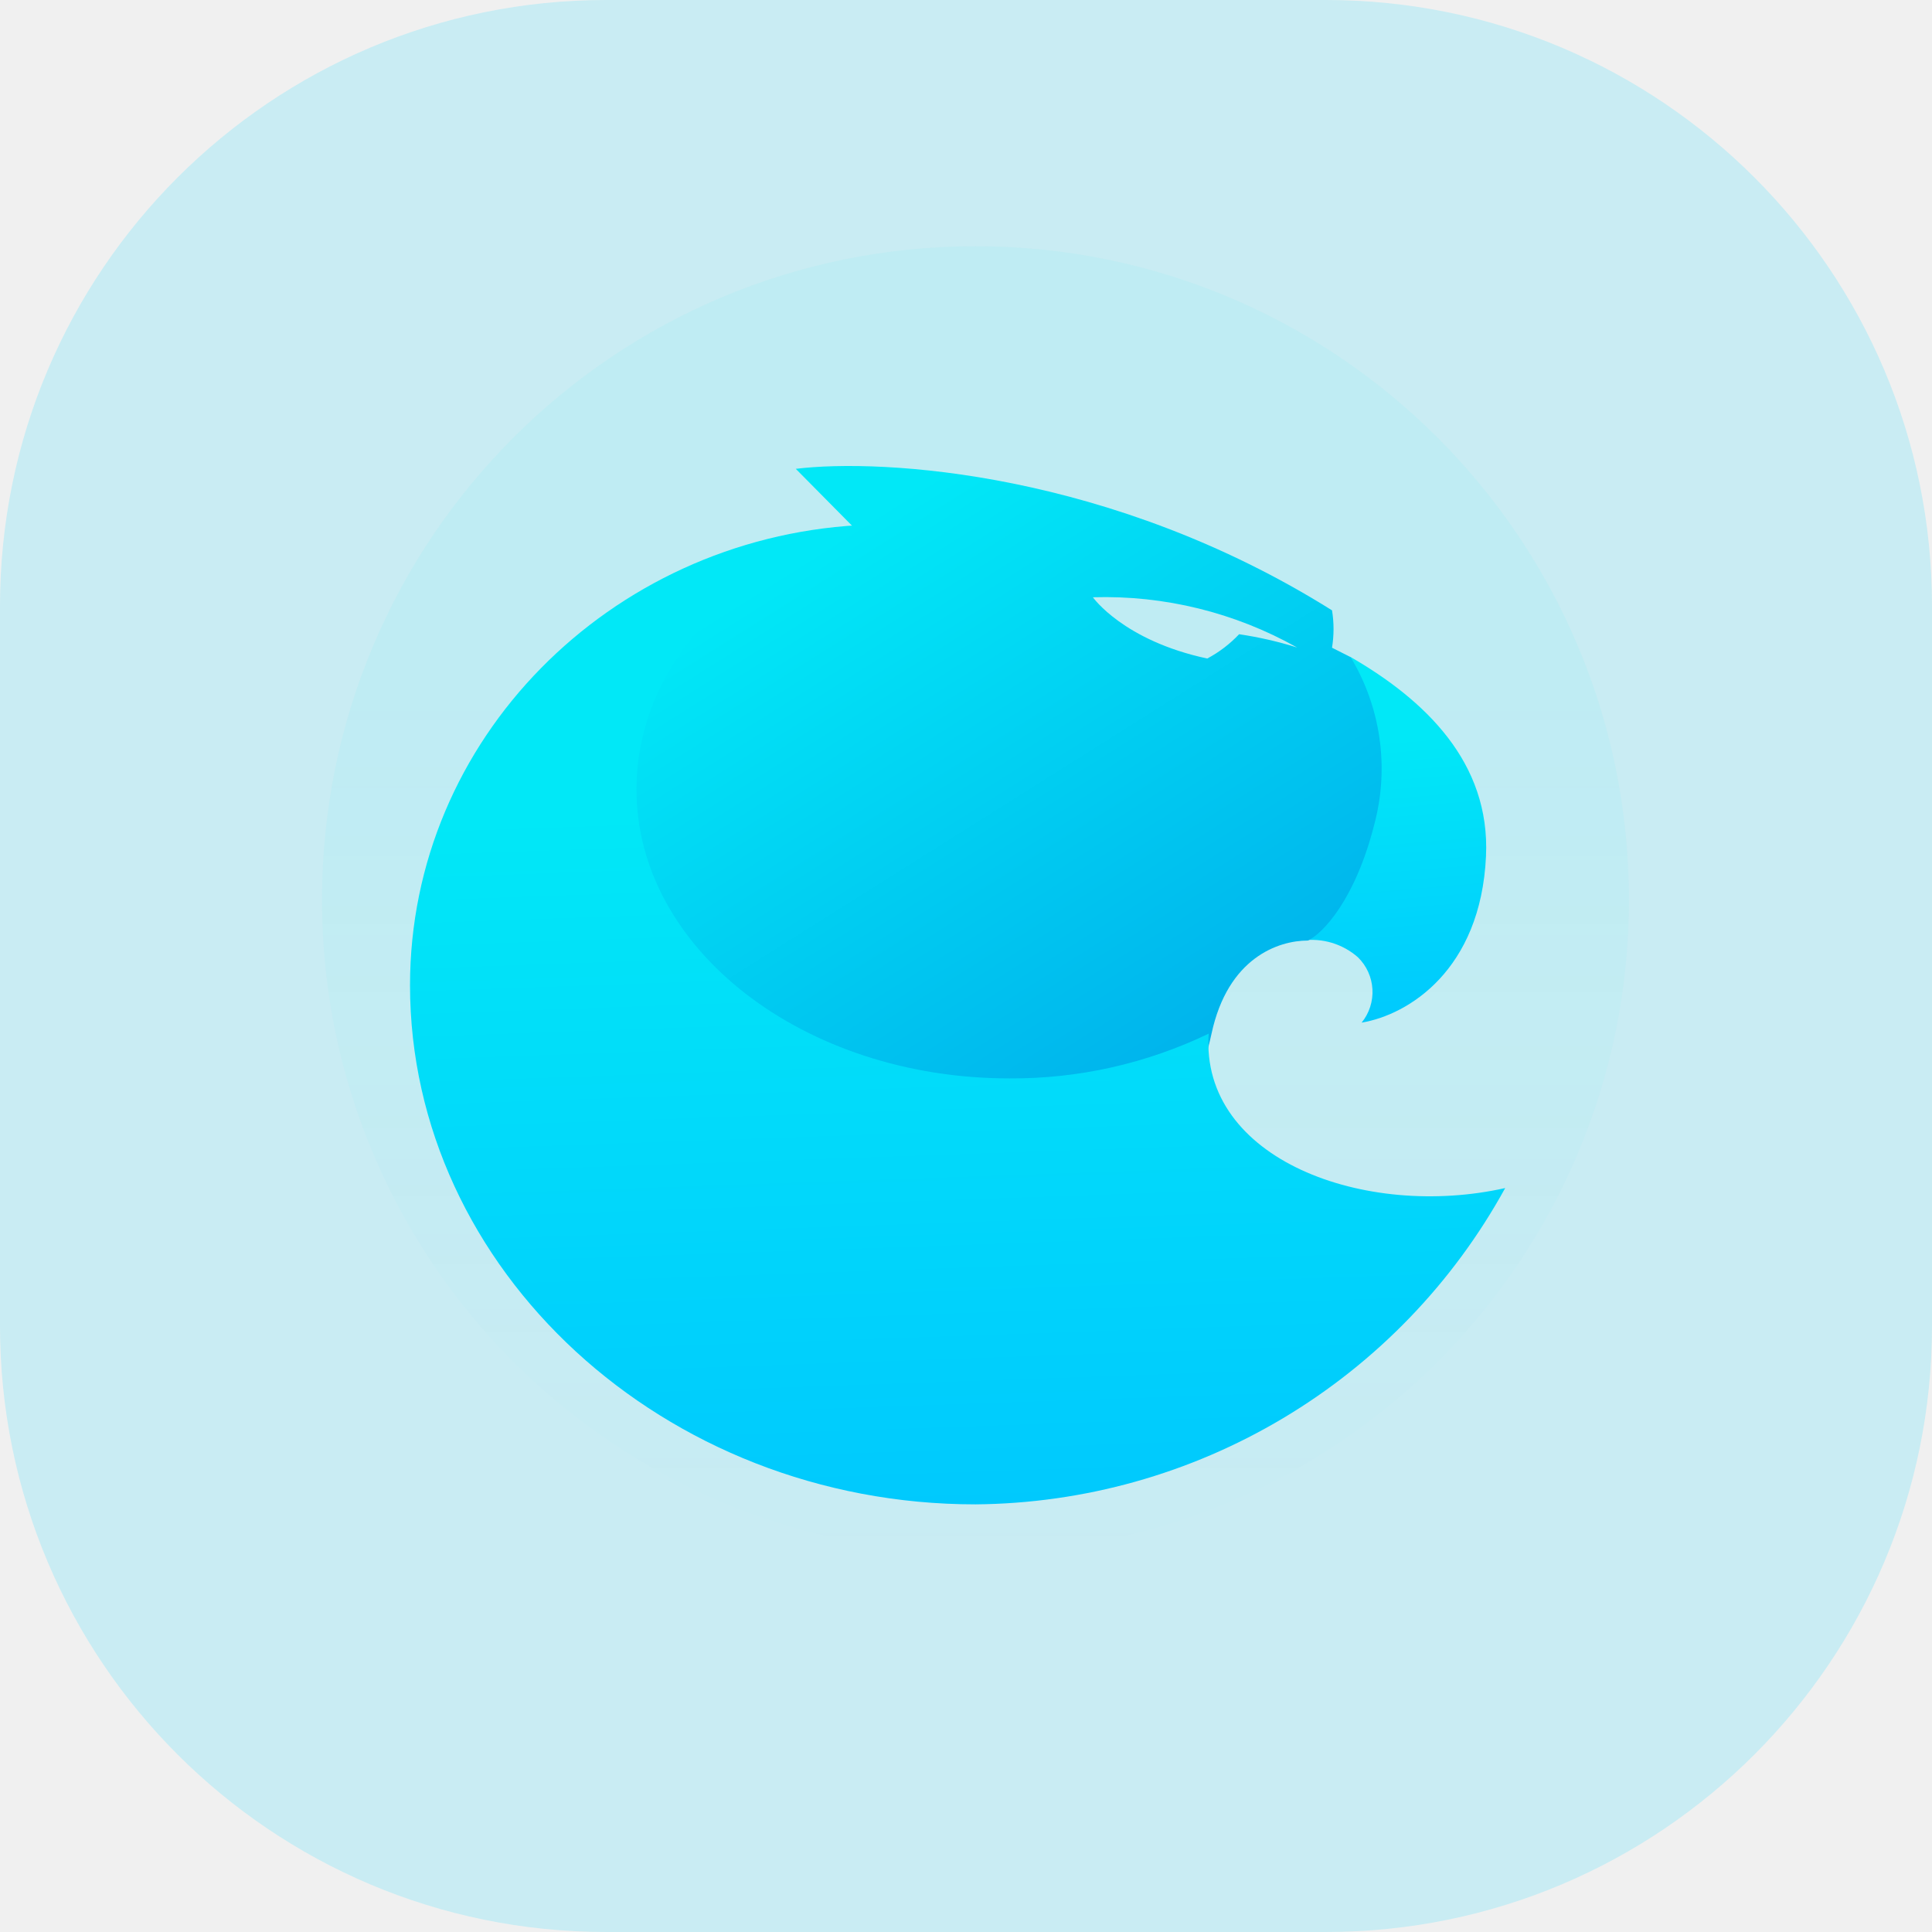
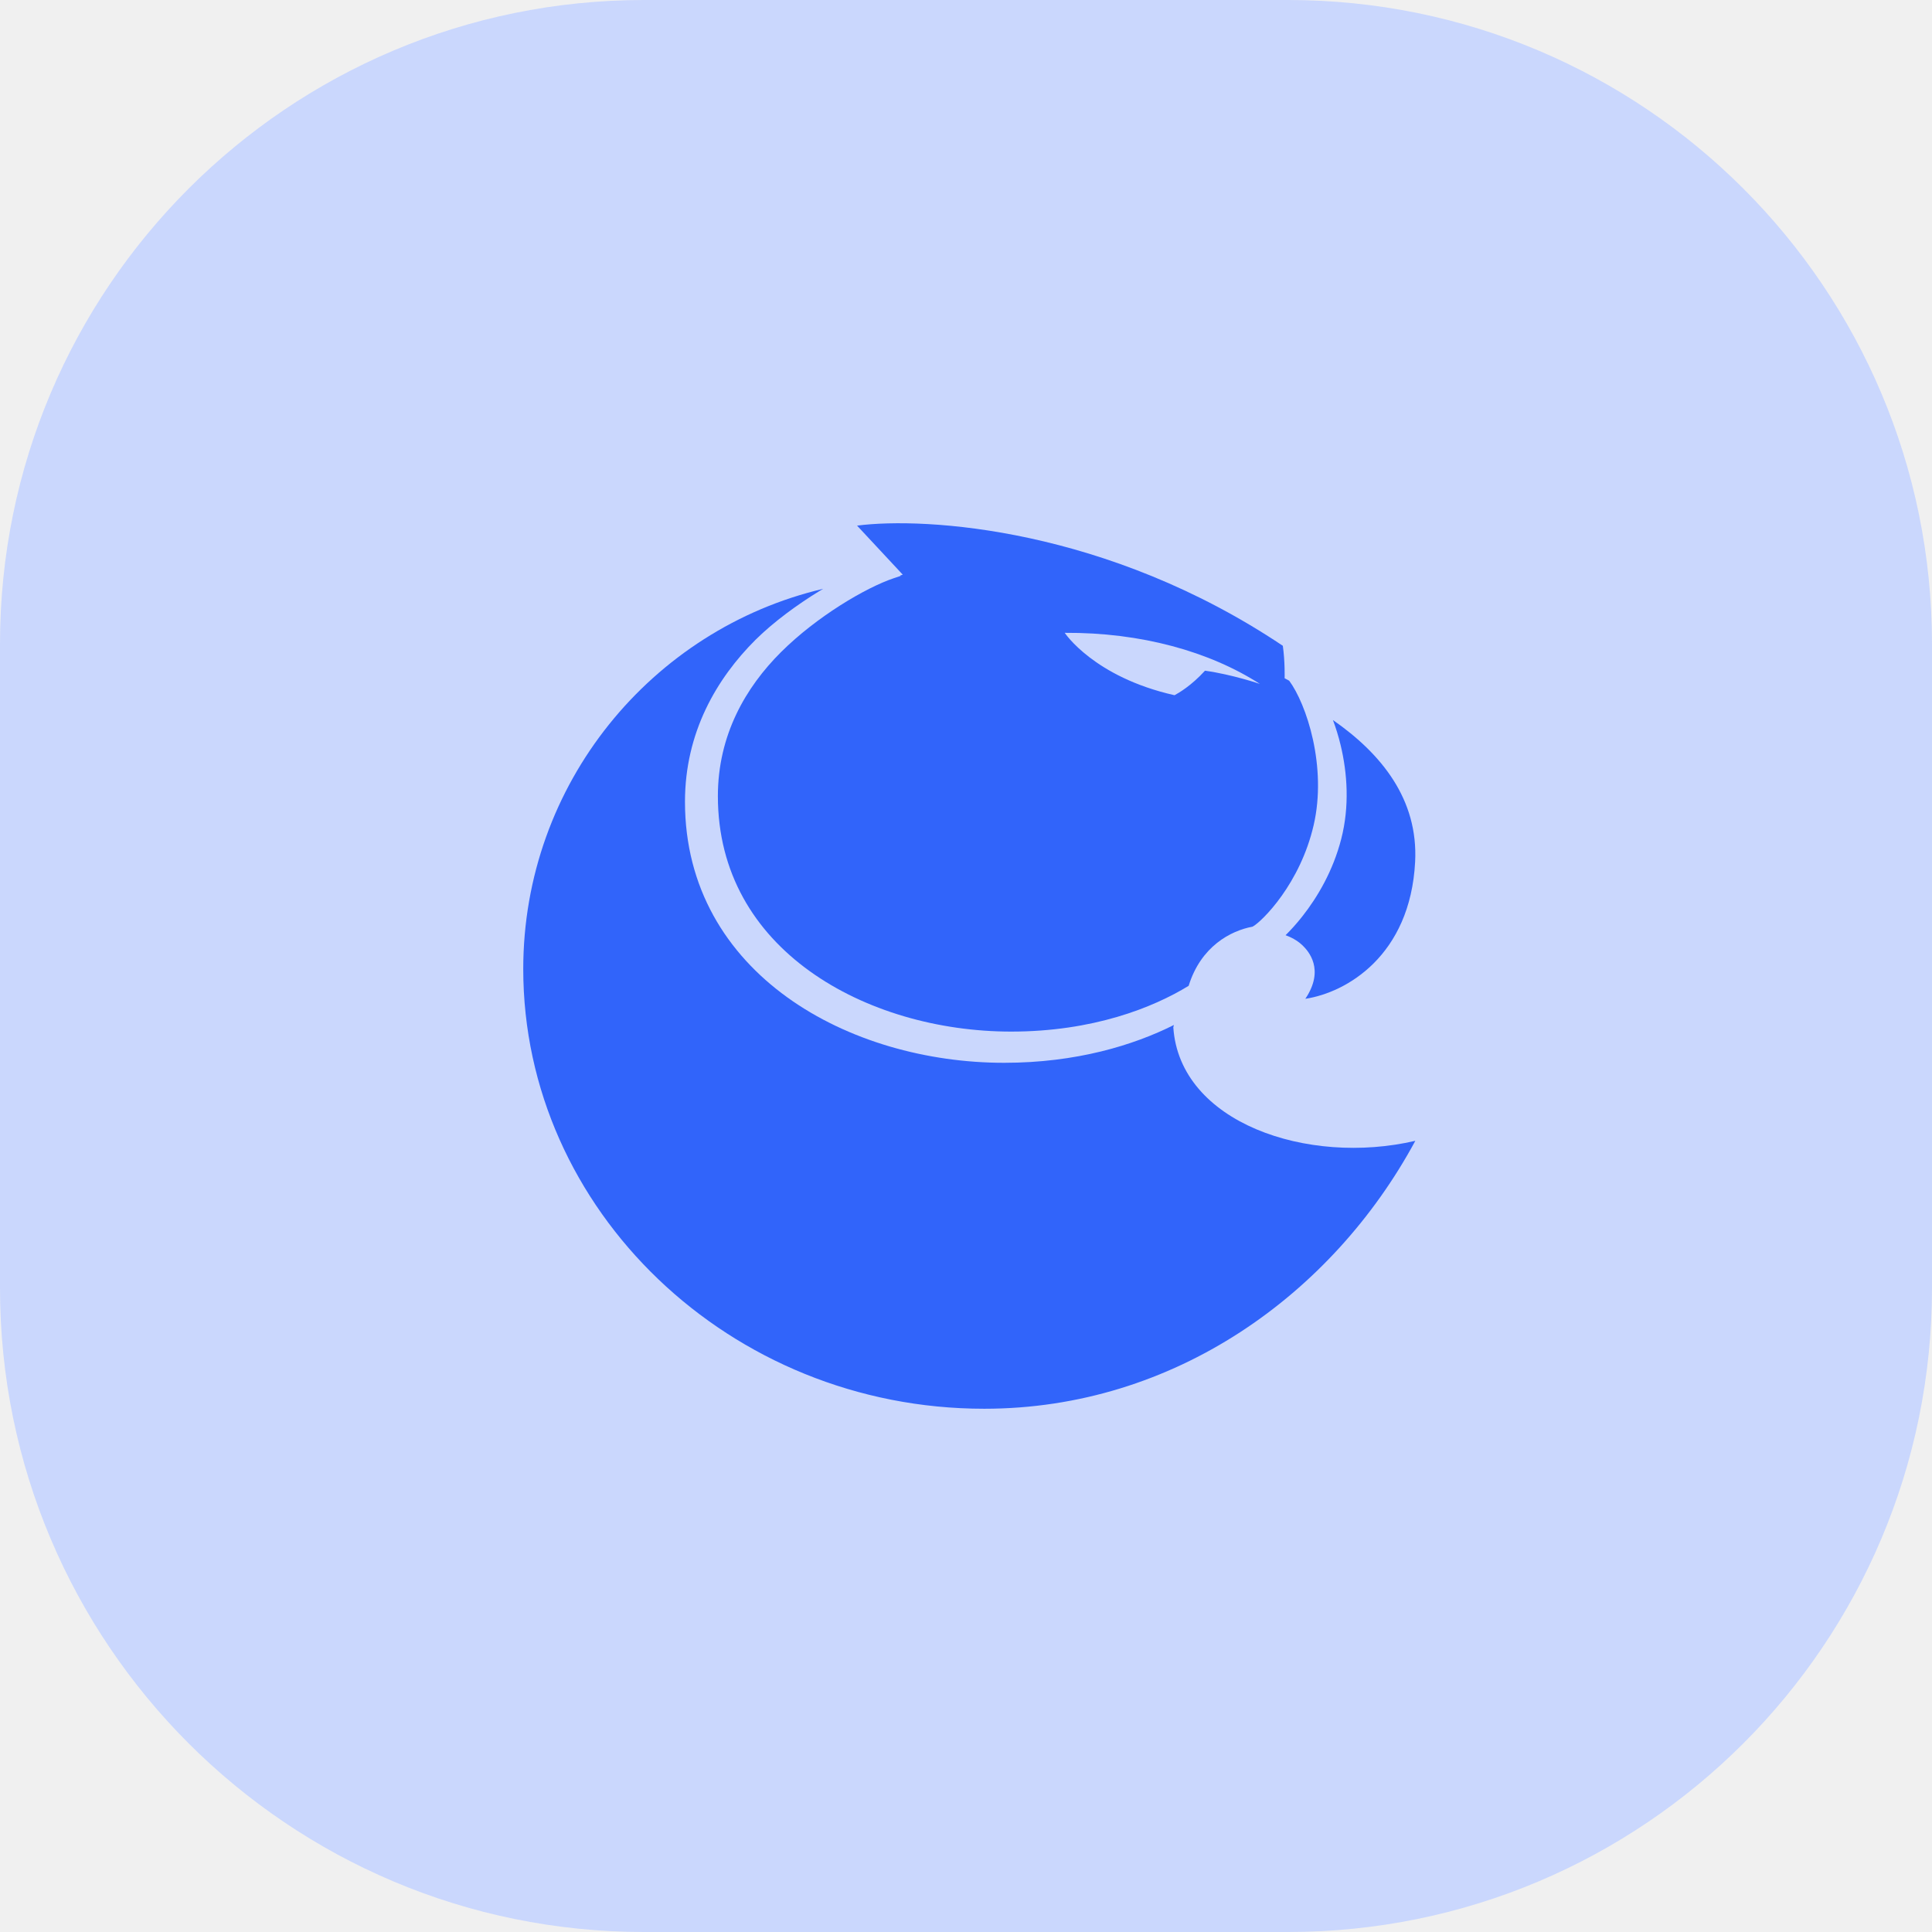
- <svg xmlns="http://www.w3.org/2000/svg" width="102" height="102" viewBox="0 0 102 102" fill="none" alt="Logo for Aragon">
-   <rect width="102" height="102" rx="32" fill="#C9ECF3" />
-   <g clip-path="url(#clip0_3300_8575)">
-     <path d="M51.5 82C70.554 82 86 66.554 86 47.5C86 28.446 70.554 13 51.5 13C32.446 13 17 28.446 17 47.5C17 66.554 32.446 82 51.5 82Z" fill="url(#paint0_linear_3300_8575)" fill-opacity="0.05" />
-     <path d="M78.453 45.214C78.69 40.244 75.219 36.945 71.294 34.681L68.75 49.656C69.275 49.583 69.81 49.624 70.318 49.777C70.826 49.93 71.295 50.19 71.693 50.54C72.15 50.988 72.422 51.59 72.458 52.228C72.494 52.866 72.29 53.494 71.887 53.99C74.346 53.581 78.173 51.22 78.453 45.214Z" fill="url(#paint1_linear_3300_8575)" />
-     <path fill-rule="evenodd" clip-rule="evenodd" d="M45.031 27.803L42.013 24.752C46.584 24.191 58.648 24.902 70.324 32.223C70.431 32.876 70.431 33.543 70.324 34.196L71.305 34.692C72.09 35.993 72.606 37.437 72.825 38.941C73.043 40.444 72.959 41.976 72.577 43.446C71.564 47.5 69.828 49.29 69.052 49.656C67.489 49.656 64.826 50.562 63.963 54.572C63.101 58.583 61.44 59.456 60.729 59.392L43.479 59.597L32.094 52.891L30.455 39.015L33.689 34.703L39.468 29.98L43.587 28.299L45.031 27.803ZM65.419 33.484C64.931 34.001 64.363 34.434 63.737 34.767C59.306 33.819 57.699 31.533 57.699 31.533C61.467 31.42 65.195 32.337 68.481 34.185C67.48 33.871 66.456 33.637 65.419 33.484Z" fill="url(#paint2_linear_3300_8575)" />
-     <path fill-rule="evenodd" clip-rule="evenodd" d="M63.812 54.572C60.53 56.151 56.931 56.958 53.29 56.934C42.411 56.934 33.603 50.098 33.603 41.678C33.603 35.447 38.412 30.099 45.301 27.727C32.191 28.482 21.647 39.015 21.647 52.017C21.647 67.025 35.026 79.423 51.5 79.423C57.225 79.376 62.834 77.804 67.75 74.868C72.665 71.933 76.71 67.741 79.467 62.723C72.081 64.383 63.359 61.224 63.812 54.572Z" fill="url(#paint3_linear_3300_8575)" />
-   </g>
-   <defs>
-     <linearGradient id="paint0_linear_3300_8575" x1="51.5" y1="37.139" x2="51.5" y2="82.906" gradientUnits="userSpaceOnUse">
-       <stop stop-color="#01E8F8" />
-       <stop offset="1" stop-color="#01E8F8" stop-opacity="0" />
-     </linearGradient>
-     <linearGradient id="paint1_linear_3300_8575" x1="72.955" y1="39.058" x2="74.486" y2="57.354" gradientUnits="userSpaceOnUse">
-       <stop stop-color="#01E8F7" />
-       <stop offset="1" stop-color="#00C2FF" />
-     </linearGradient>
-     <linearGradient id="paint2_linear_3300_8575" x1="42.821" y1="29.226" x2="60.589" y2="57.429" gradientUnits="userSpaceOnUse">
-       <stop stop-color="#01E8F7" />
-       <stop offset="1" stop-color="#00B3EC" />
-     </linearGradient>
-     <linearGradient id="paint3_linear_3300_8575" x1="50.023" y1="42.368" x2="51.608" y2="87.886" gradientUnits="userSpaceOnUse">
-       <stop stop-color="#01E8F7" />
-       <stop offset="1" stop-color="#00C2FF" />
-     </linearGradient>
-     <clipPath id="clip0_3300_8575">
-       <rect width="69" height="69" fill="white" transform="translate(17 13)" />
-     </clipPath>
-   </defs>
+ <svg xmlns="http://www.w3.org/2000/svg" width="96" height="96" viewBox="0 0 96 96" fill="none">
+   <rect width="96" height="96" rx="32" fill="#CAD7FD" />
+   <path fill-rule="evenodd" clip-rule="evenodd" d="M44.857 28.554L42.587 26.118C46.004 25.673 55.017 26.244 63.743 32.089C63.857 32.896 63.832 33.701 63.832 33.701L64.06 33.825C64.477 34.389 64.956 35.449 65.242 36.76C65.526 38.068 65.606 39.568 65.276 40.996C64.944 42.441 64.311 43.634 63.691 44.507C63.057 45.4 62.476 45.904 62.292 46.013L62.234 46.047C61.157 46.245 59.669 47.024 59.064 48.984C57.295 50.07 54.307 51.259 50.244 51.259C46.643 51.259 42.978 50.232 40.23 48.253C37.498 46.286 35.671 43.384 35.671 39.559C35.671 36.525 37.051 34.152 38.813 32.398C40.589 30.631 43.018 29.201 44.408 28.732L44.752 28.616L44.732 28.598L44.857 28.554ZM59.875 33.326C59.188 34.083 58.546 34.446 58.362 34.545C54.351 33.642 52.906 31.445 52.906 31.445C56.69 31.421 60.105 32.373 62.603 33.984C62.603 33.984 61.251 33.52 59.875 33.326Z" fill="#3164FA" />
+   <path d="M40.899 29.259C32.401 31.259 26 38.928 26 48.153C26 60.115 36.255 70 48.906 70C58.352 70 66.215 64.305 70.327 56.686C64.978 57.936 58.615 55.788 58.301 51.044C58.31 51.007 58.32 50.969 58.33 50.931C56.334 51.933 53.486 52.81 49.892 52.81C46.067 52.81 42.125 51.722 39.123 49.56C36.104 47.385 34.036 44.12 34.036 39.838C34.036 36.387 35.615 33.709 37.551 31.782L37.552 31.781C38.454 30.891 39.621 30.042 40.694 29.383C40.763 29.341 40.831 29.3 40.899 29.259Z" fill="#3164FA" />
+   <path d="M63.879 46.47C64.303 46.624 64.562 46.826 64.698 46.953C65.024 47.259 65.838 48.177 64.861 49.63C66.897 49.324 70.077 47.488 70.317 42.824C70.477 39.722 68.647 37.46 66.233 35.778C66.379 36.167 66.508 36.583 66.613 37.017C66.953 38.423 67.06 40.072 66.647 41.68C66.239 43.273 65.465 44.581 64.71 45.537C64.431 45.892 64.147 46.205 63.879 46.47Z" fill="#3164FA" />
</svg>
